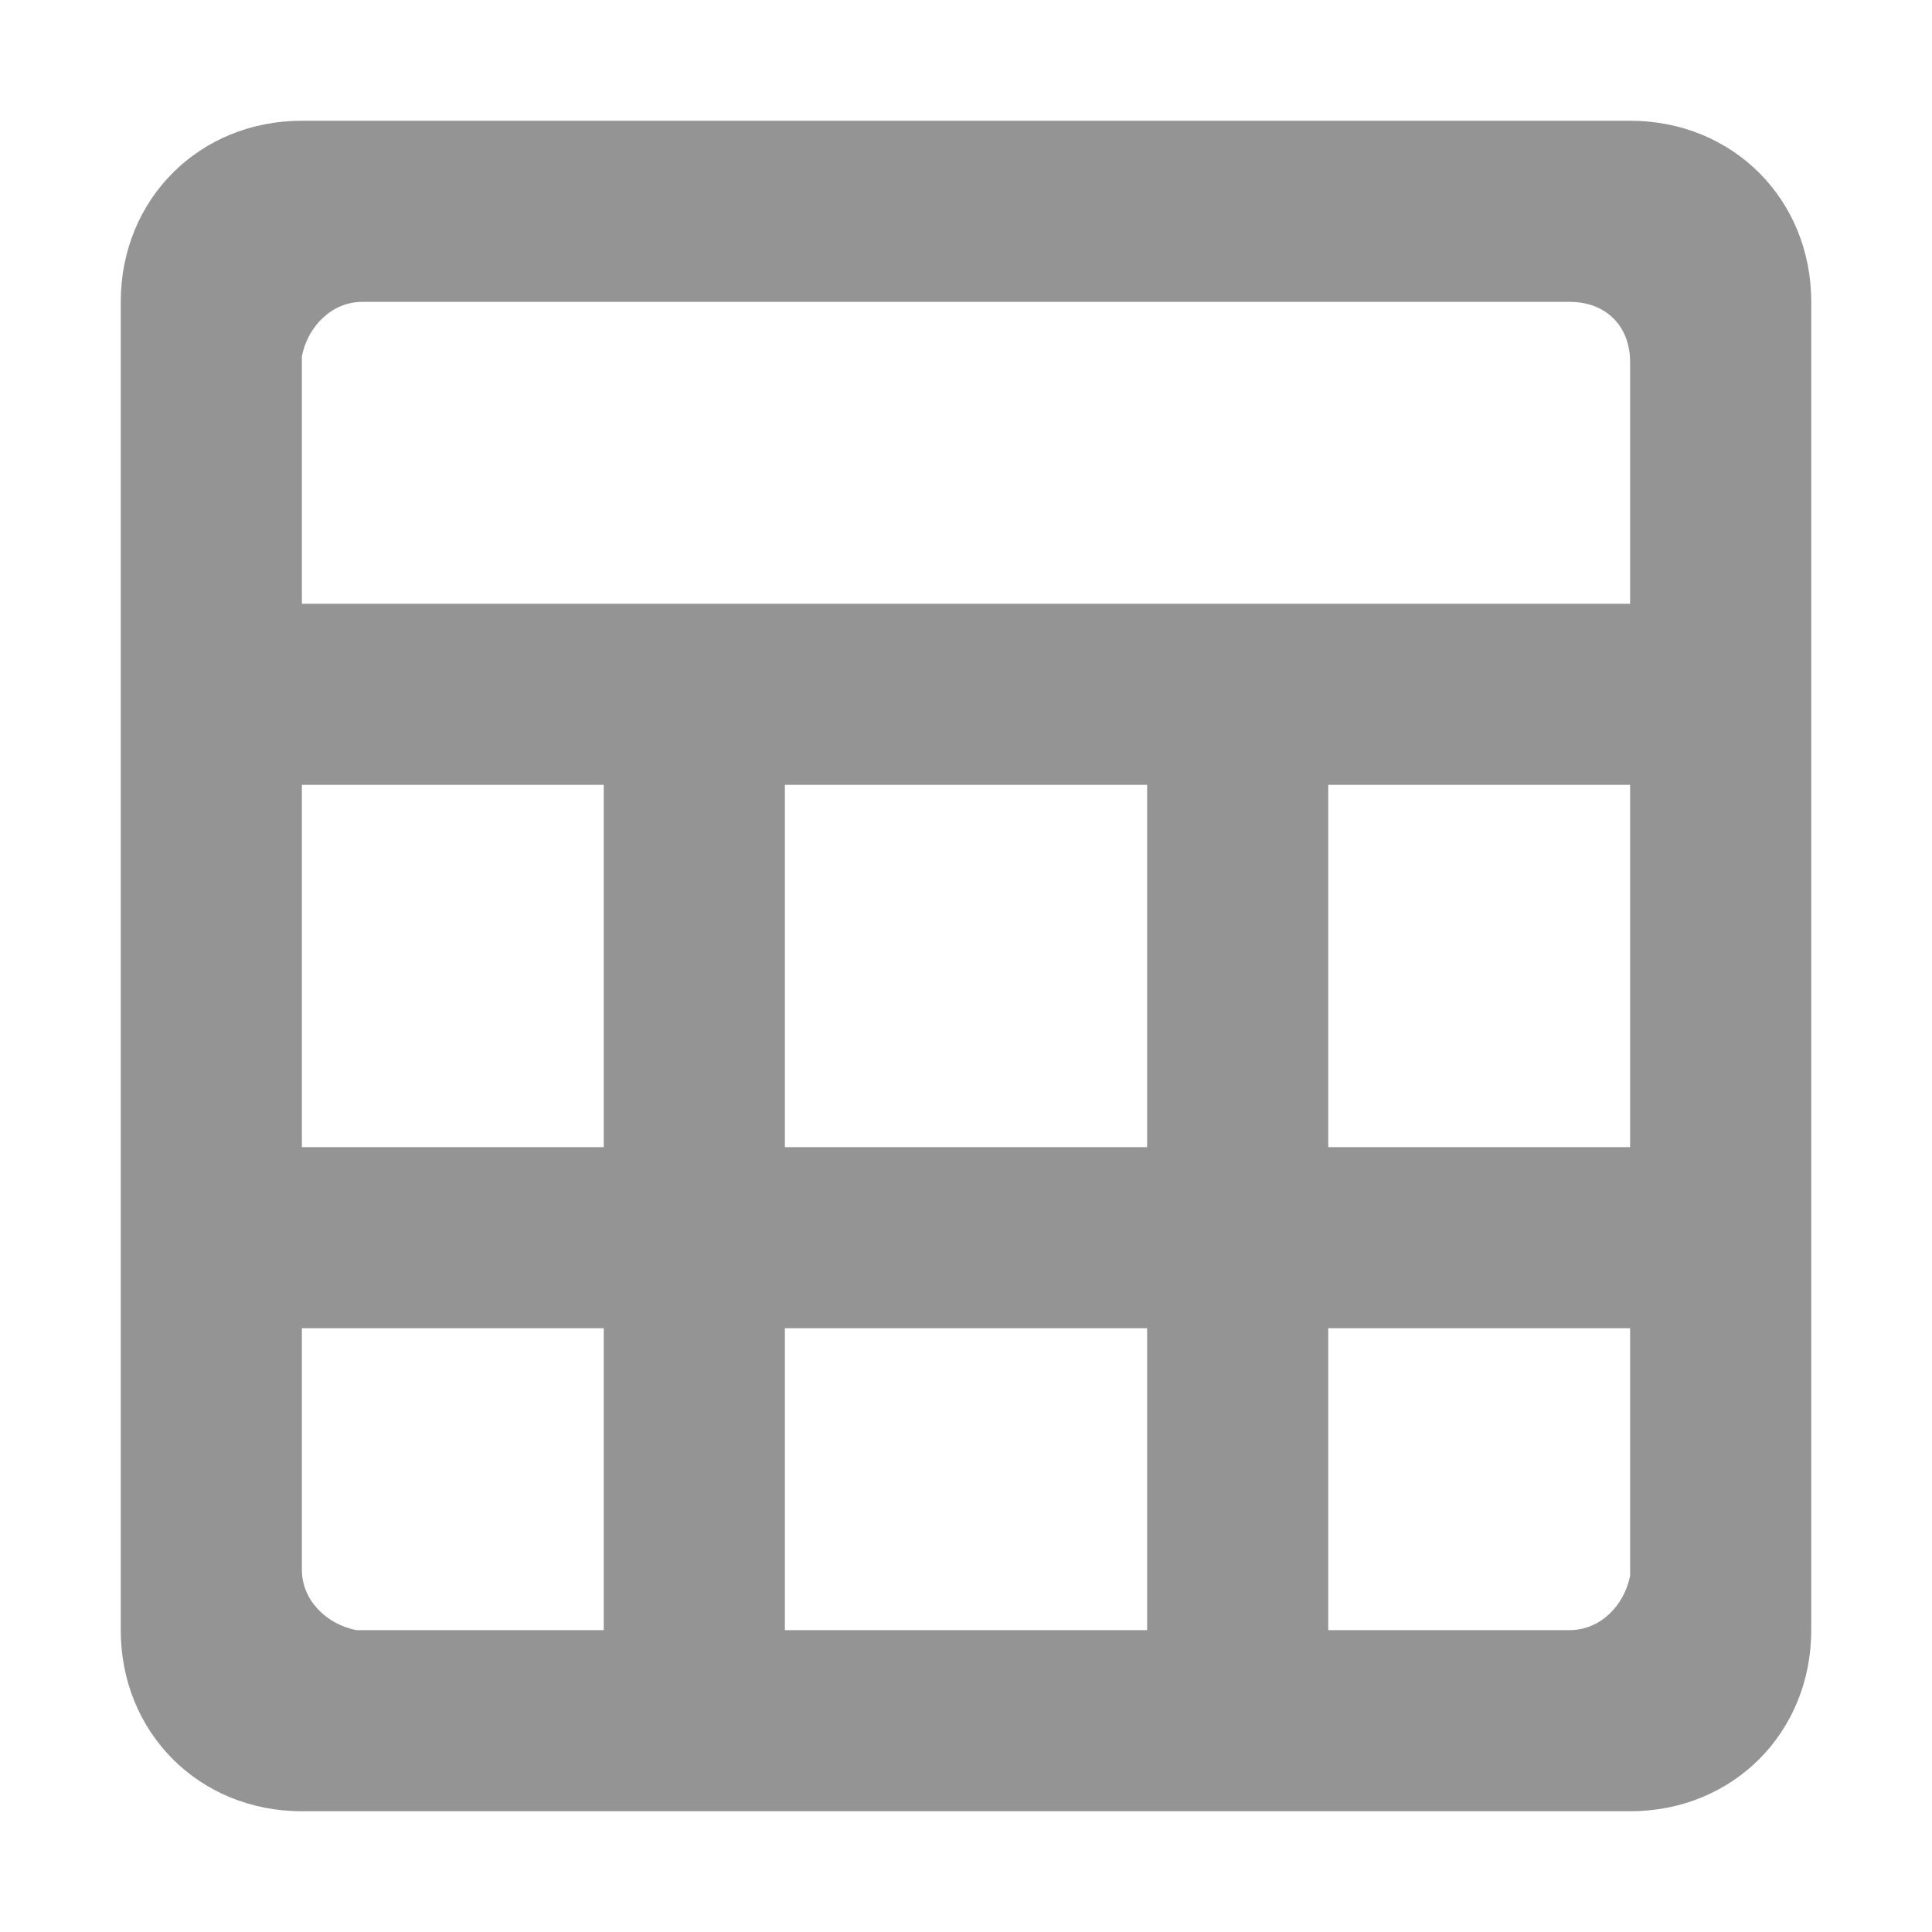
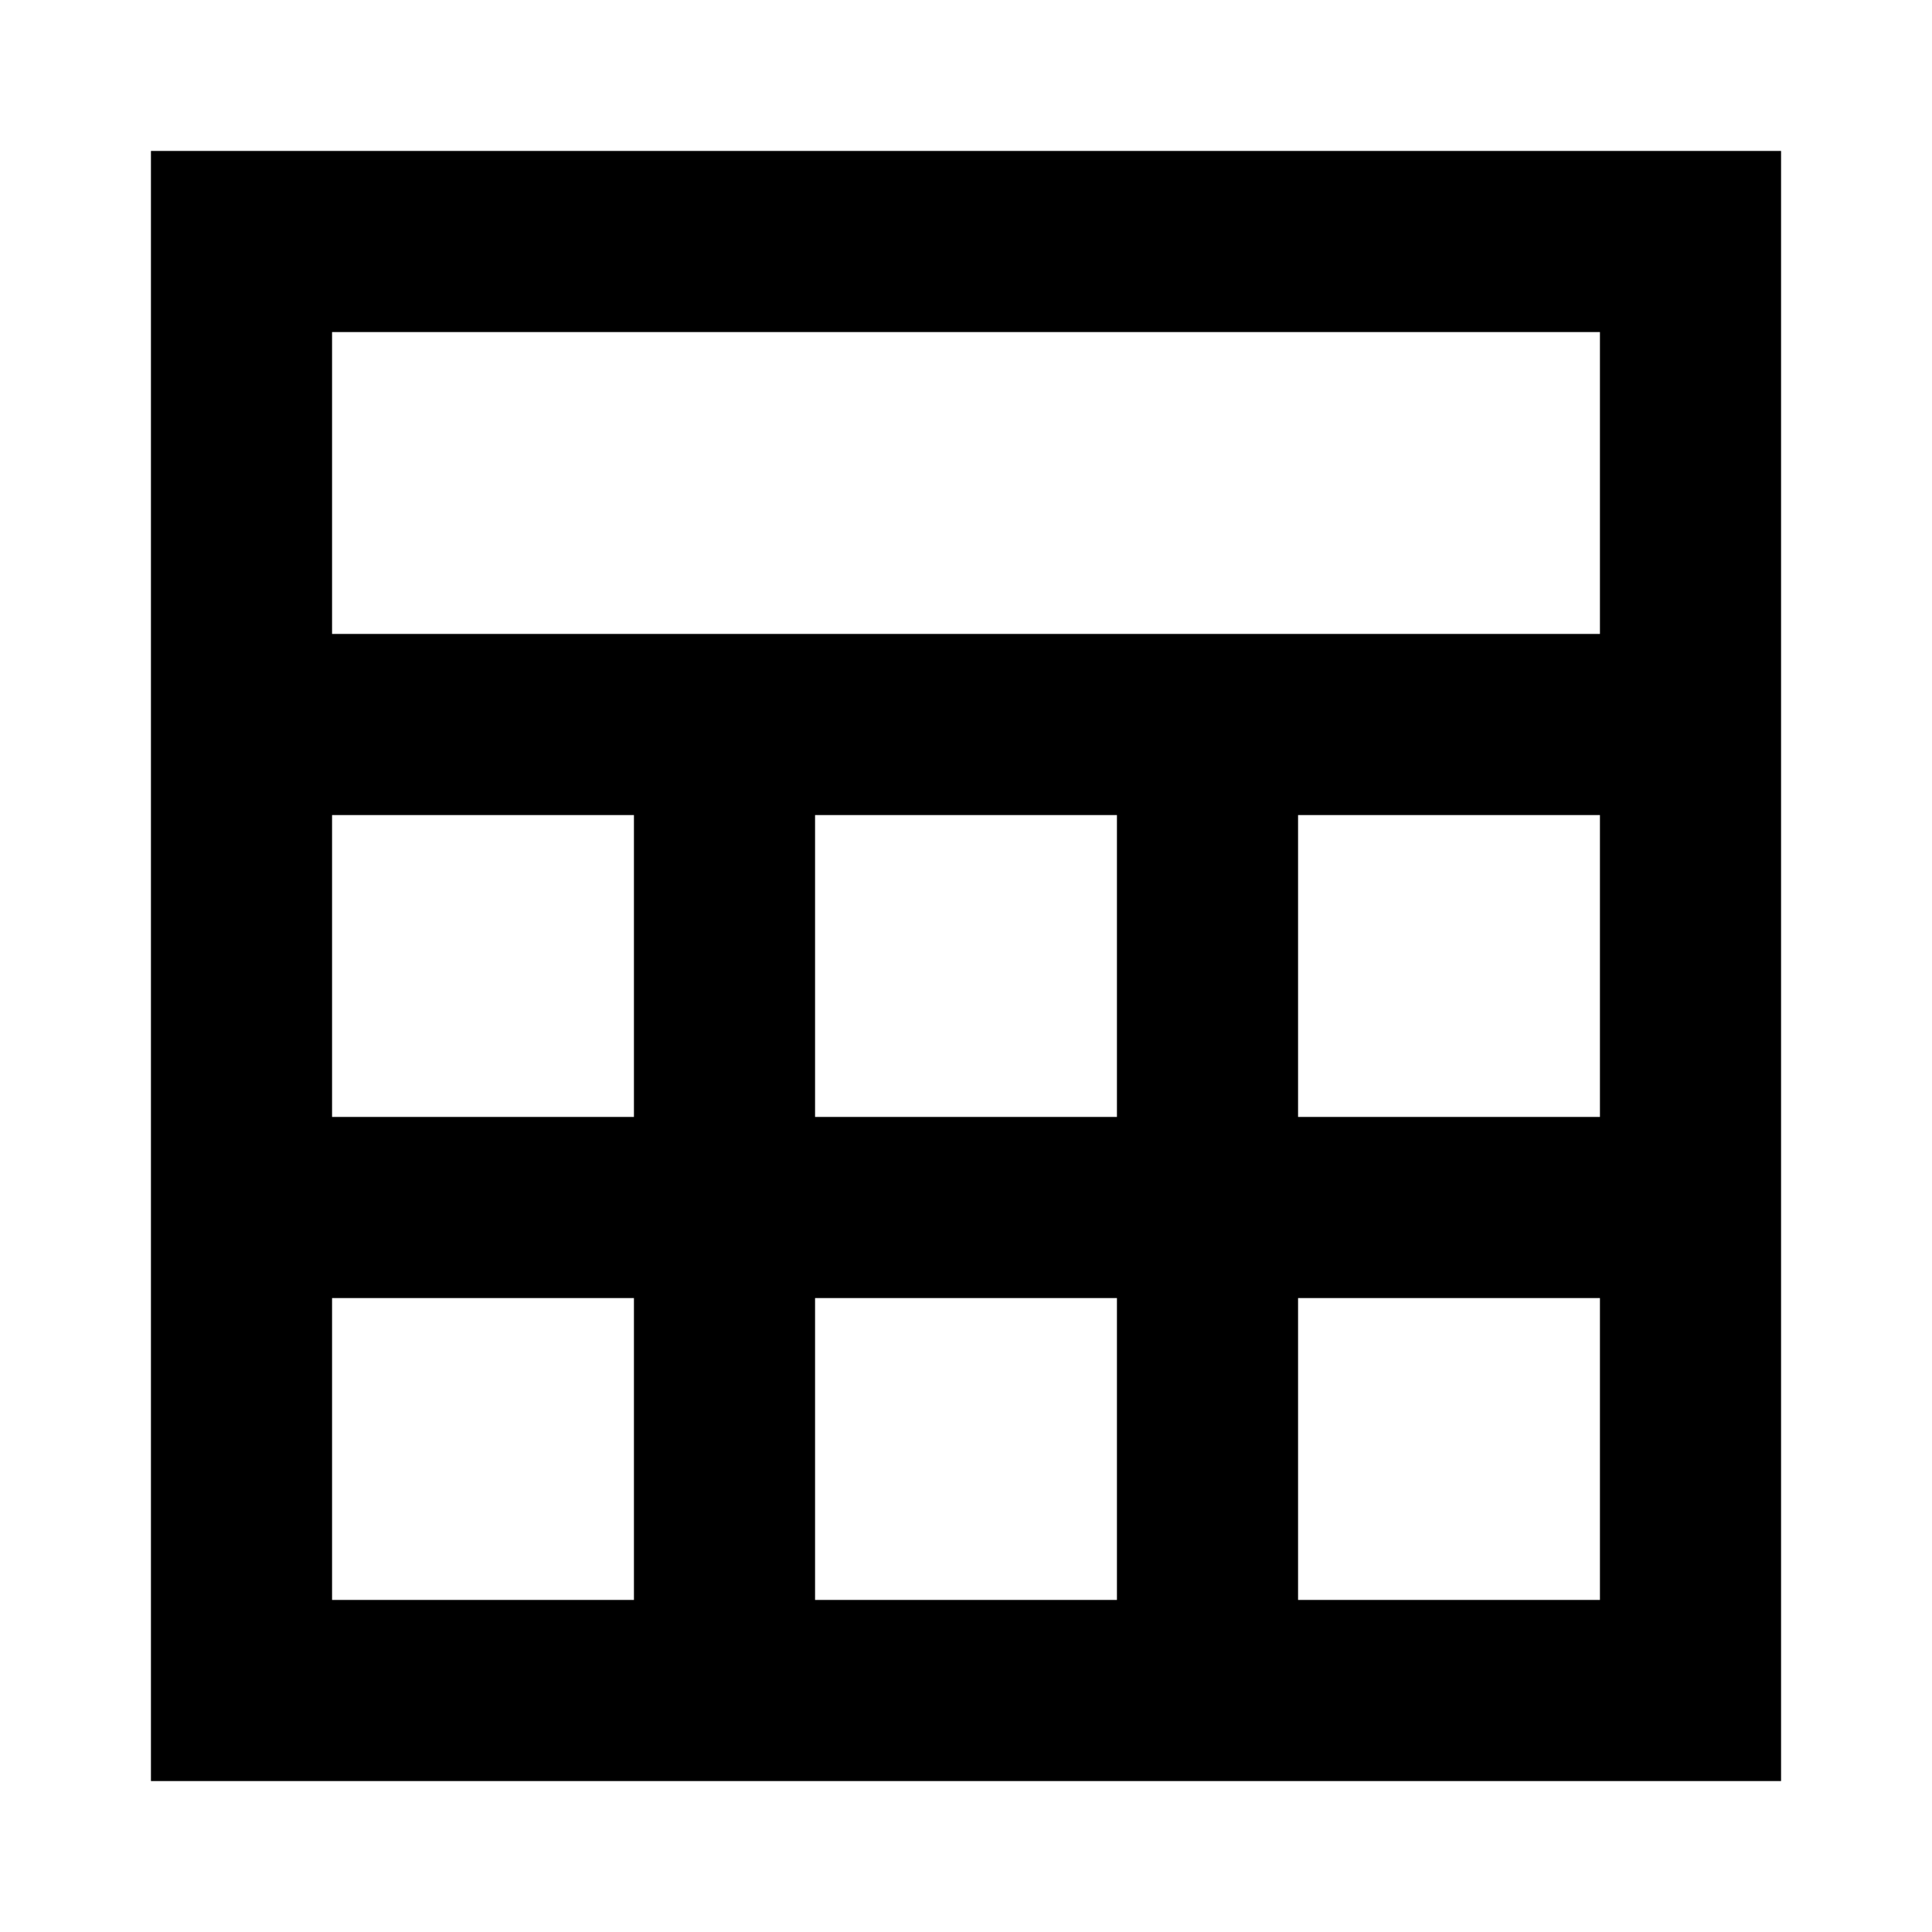
- <svg xmlns="http://www.w3.org/2000/svg" version="1.1" id="图层_1" x="0px" y="0px" viewBox="0 0 32 32" style="enable-background:new 0 0 32 32;" xml:space="preserve">
-   <style type="text/css">
- 	.st0{fill:#949494;}
- </style>
-   <g id="table">
-     <g id="form">
-       <path id="形状结合" class="st0" d="M27,2c1.7,0,3,1.3,3,3v22c0,1.7-1.3,3-3,3H5c-1.7,0-3-1.3-3-3V5c0-1.7,1.3-3,3-3H27z     M10,22H5v4c0,0.5,0.4,0.9,0.9,1L6,27h4V22z M19,22h-6v5h6V22z M27,22h-5v5h4c0.5,0,0.9-0.4,1-0.9l0-0.1V22z M10,13H5v6h5V13z     M19,13h-6v6h6V13z M27,13h-5v6h5V13z M26,5H6C5.5,5,5.1,5.4,5,5.9L5,6v4h22V6C27,5.4,26.6,5,26,5z" />
-     </g>
-   </g>
+ <svg xmlns="http://www.w3.org/2000/svg" width="32" height="32" viewBox="0 0 32 32" fill="none">
+   <path d="M29.5 29.5H2.5V2.5H29.5V29.5ZM5.5 26.5H10.5V21.5H5.5V26.5ZM21.5 26.5H26.5V21.5H21.5V26.5ZM13.5 26.5H18.5V21.5H13.5V26.5ZM5.5 18.5H10.5V13.5H5.5V18.5ZM21.5 18.5H26.5V13.5H21.5V18.5ZM13.5 18.5H18.5V13.5H13.5V18.5ZM5.5 10.5H26.5V5.5H5.5V10.5Z" fill="currentColor" />
</svg>
